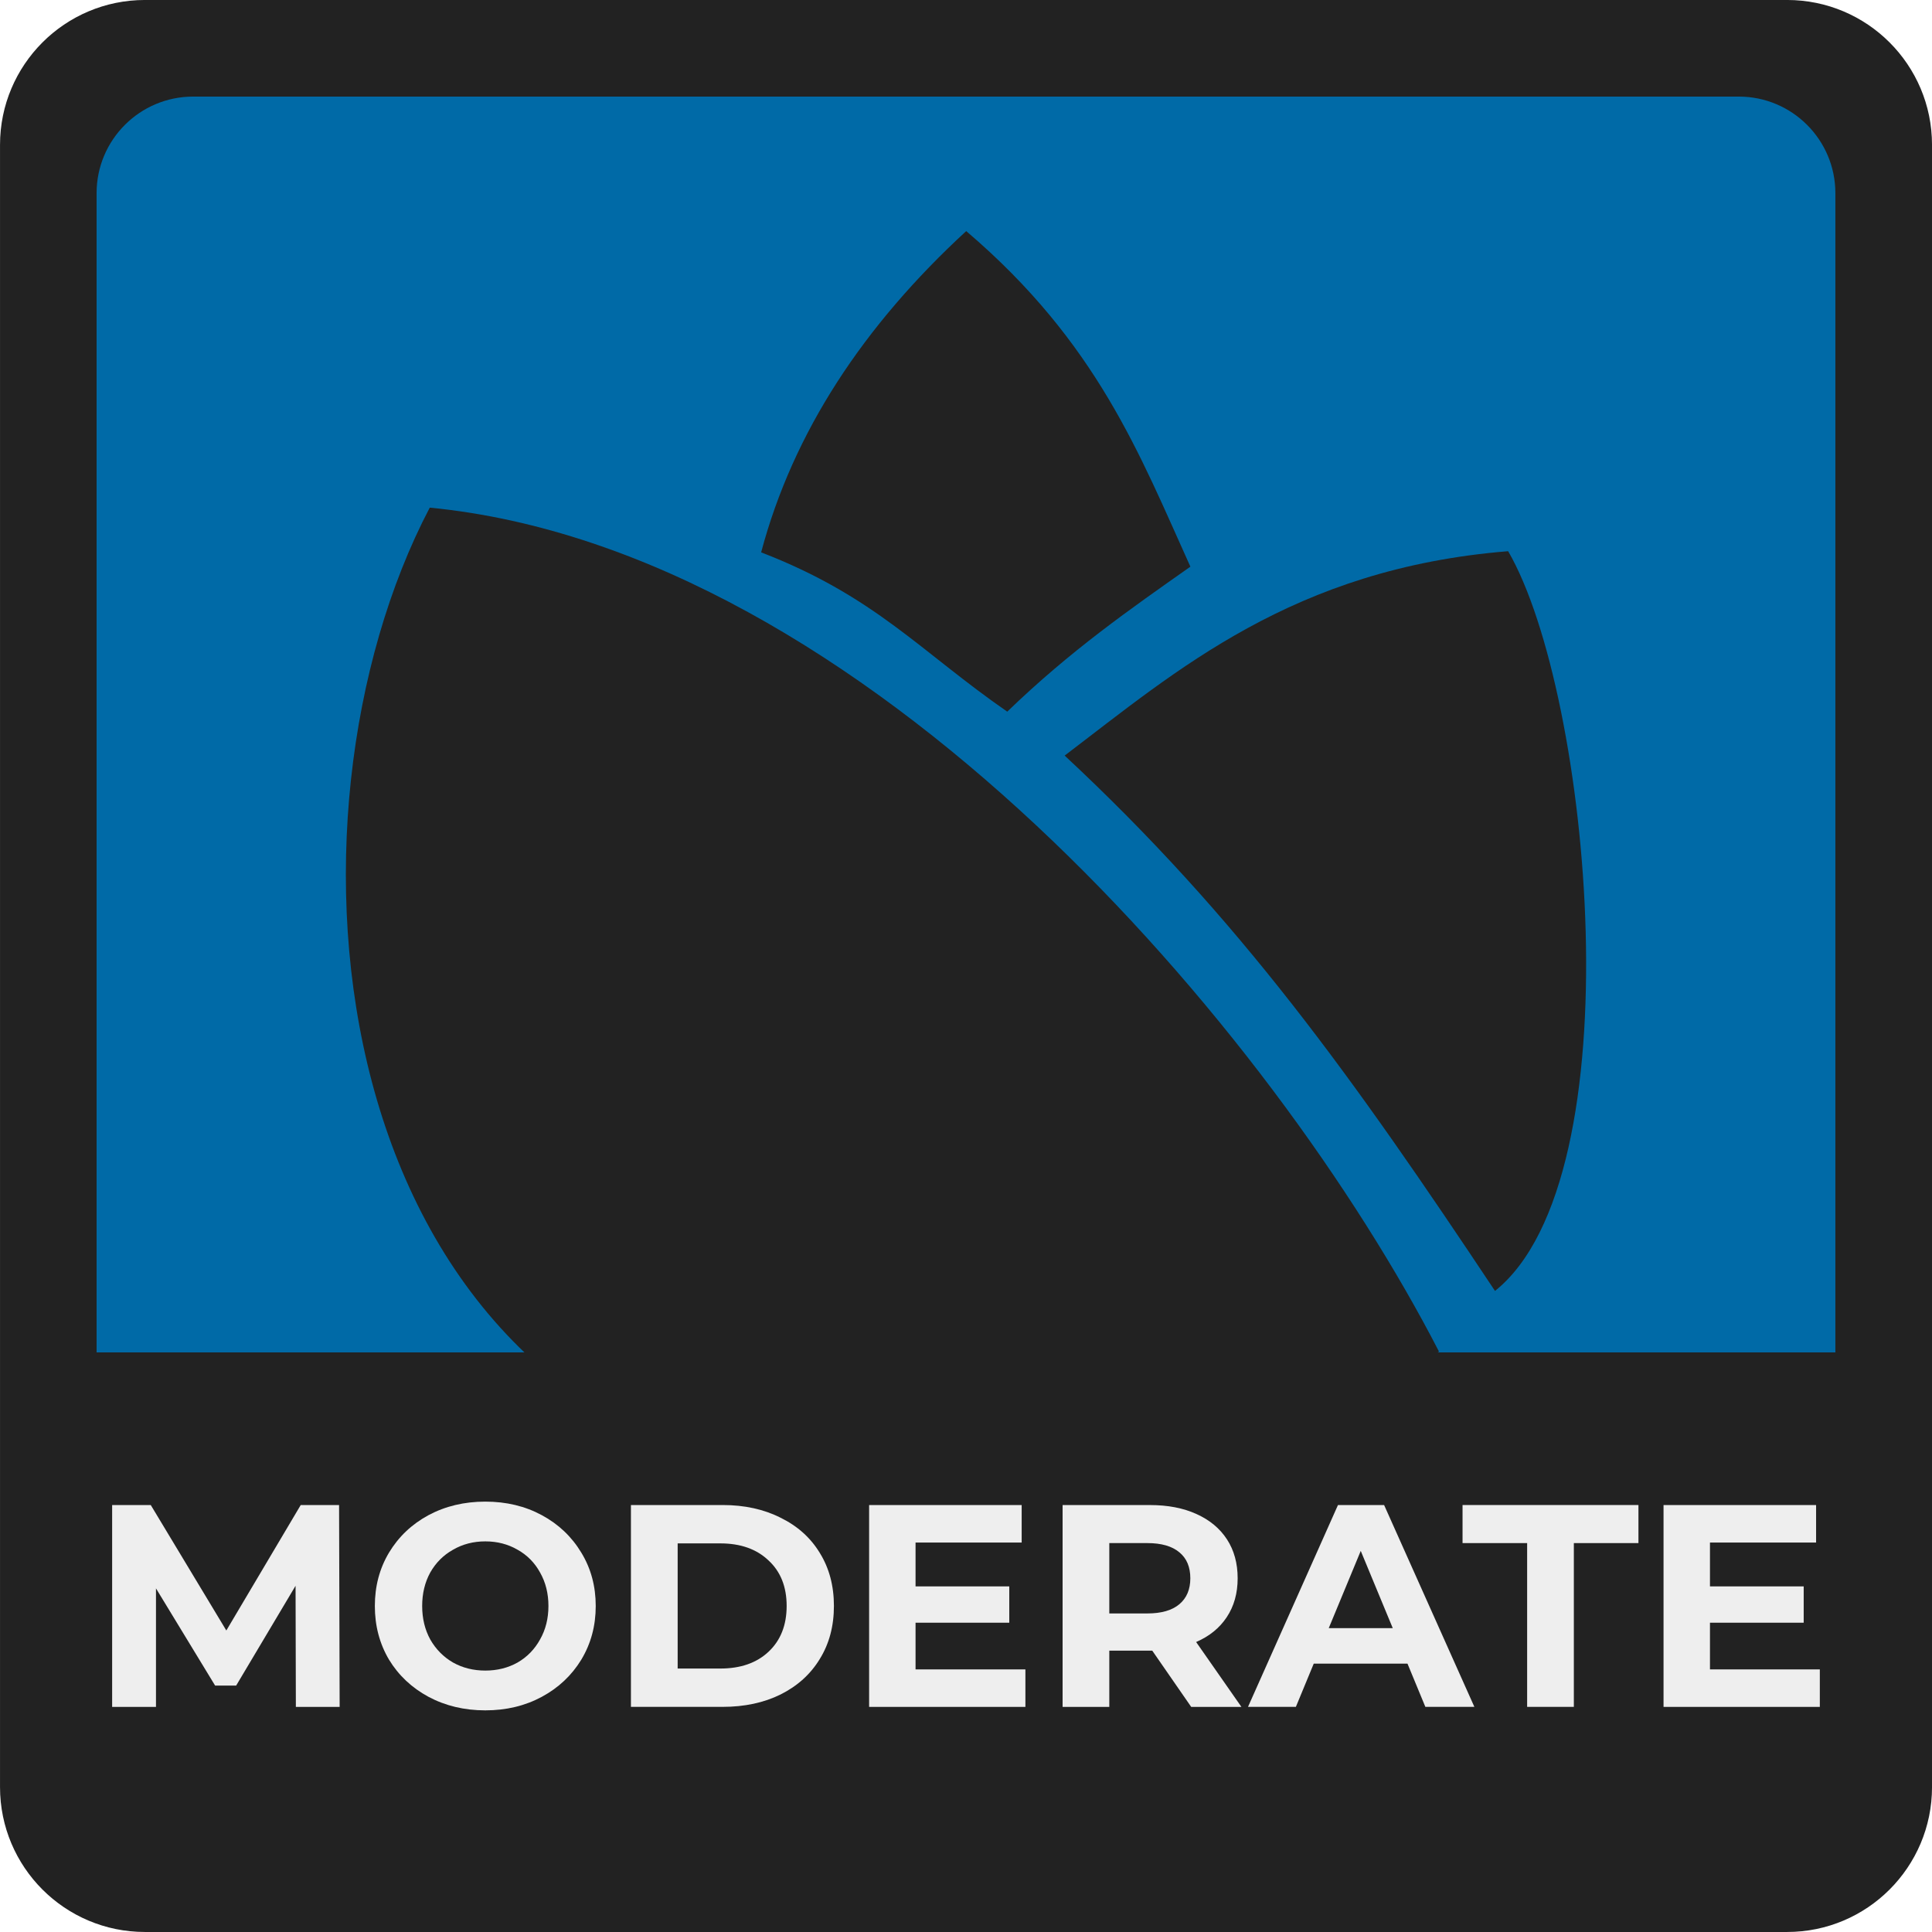
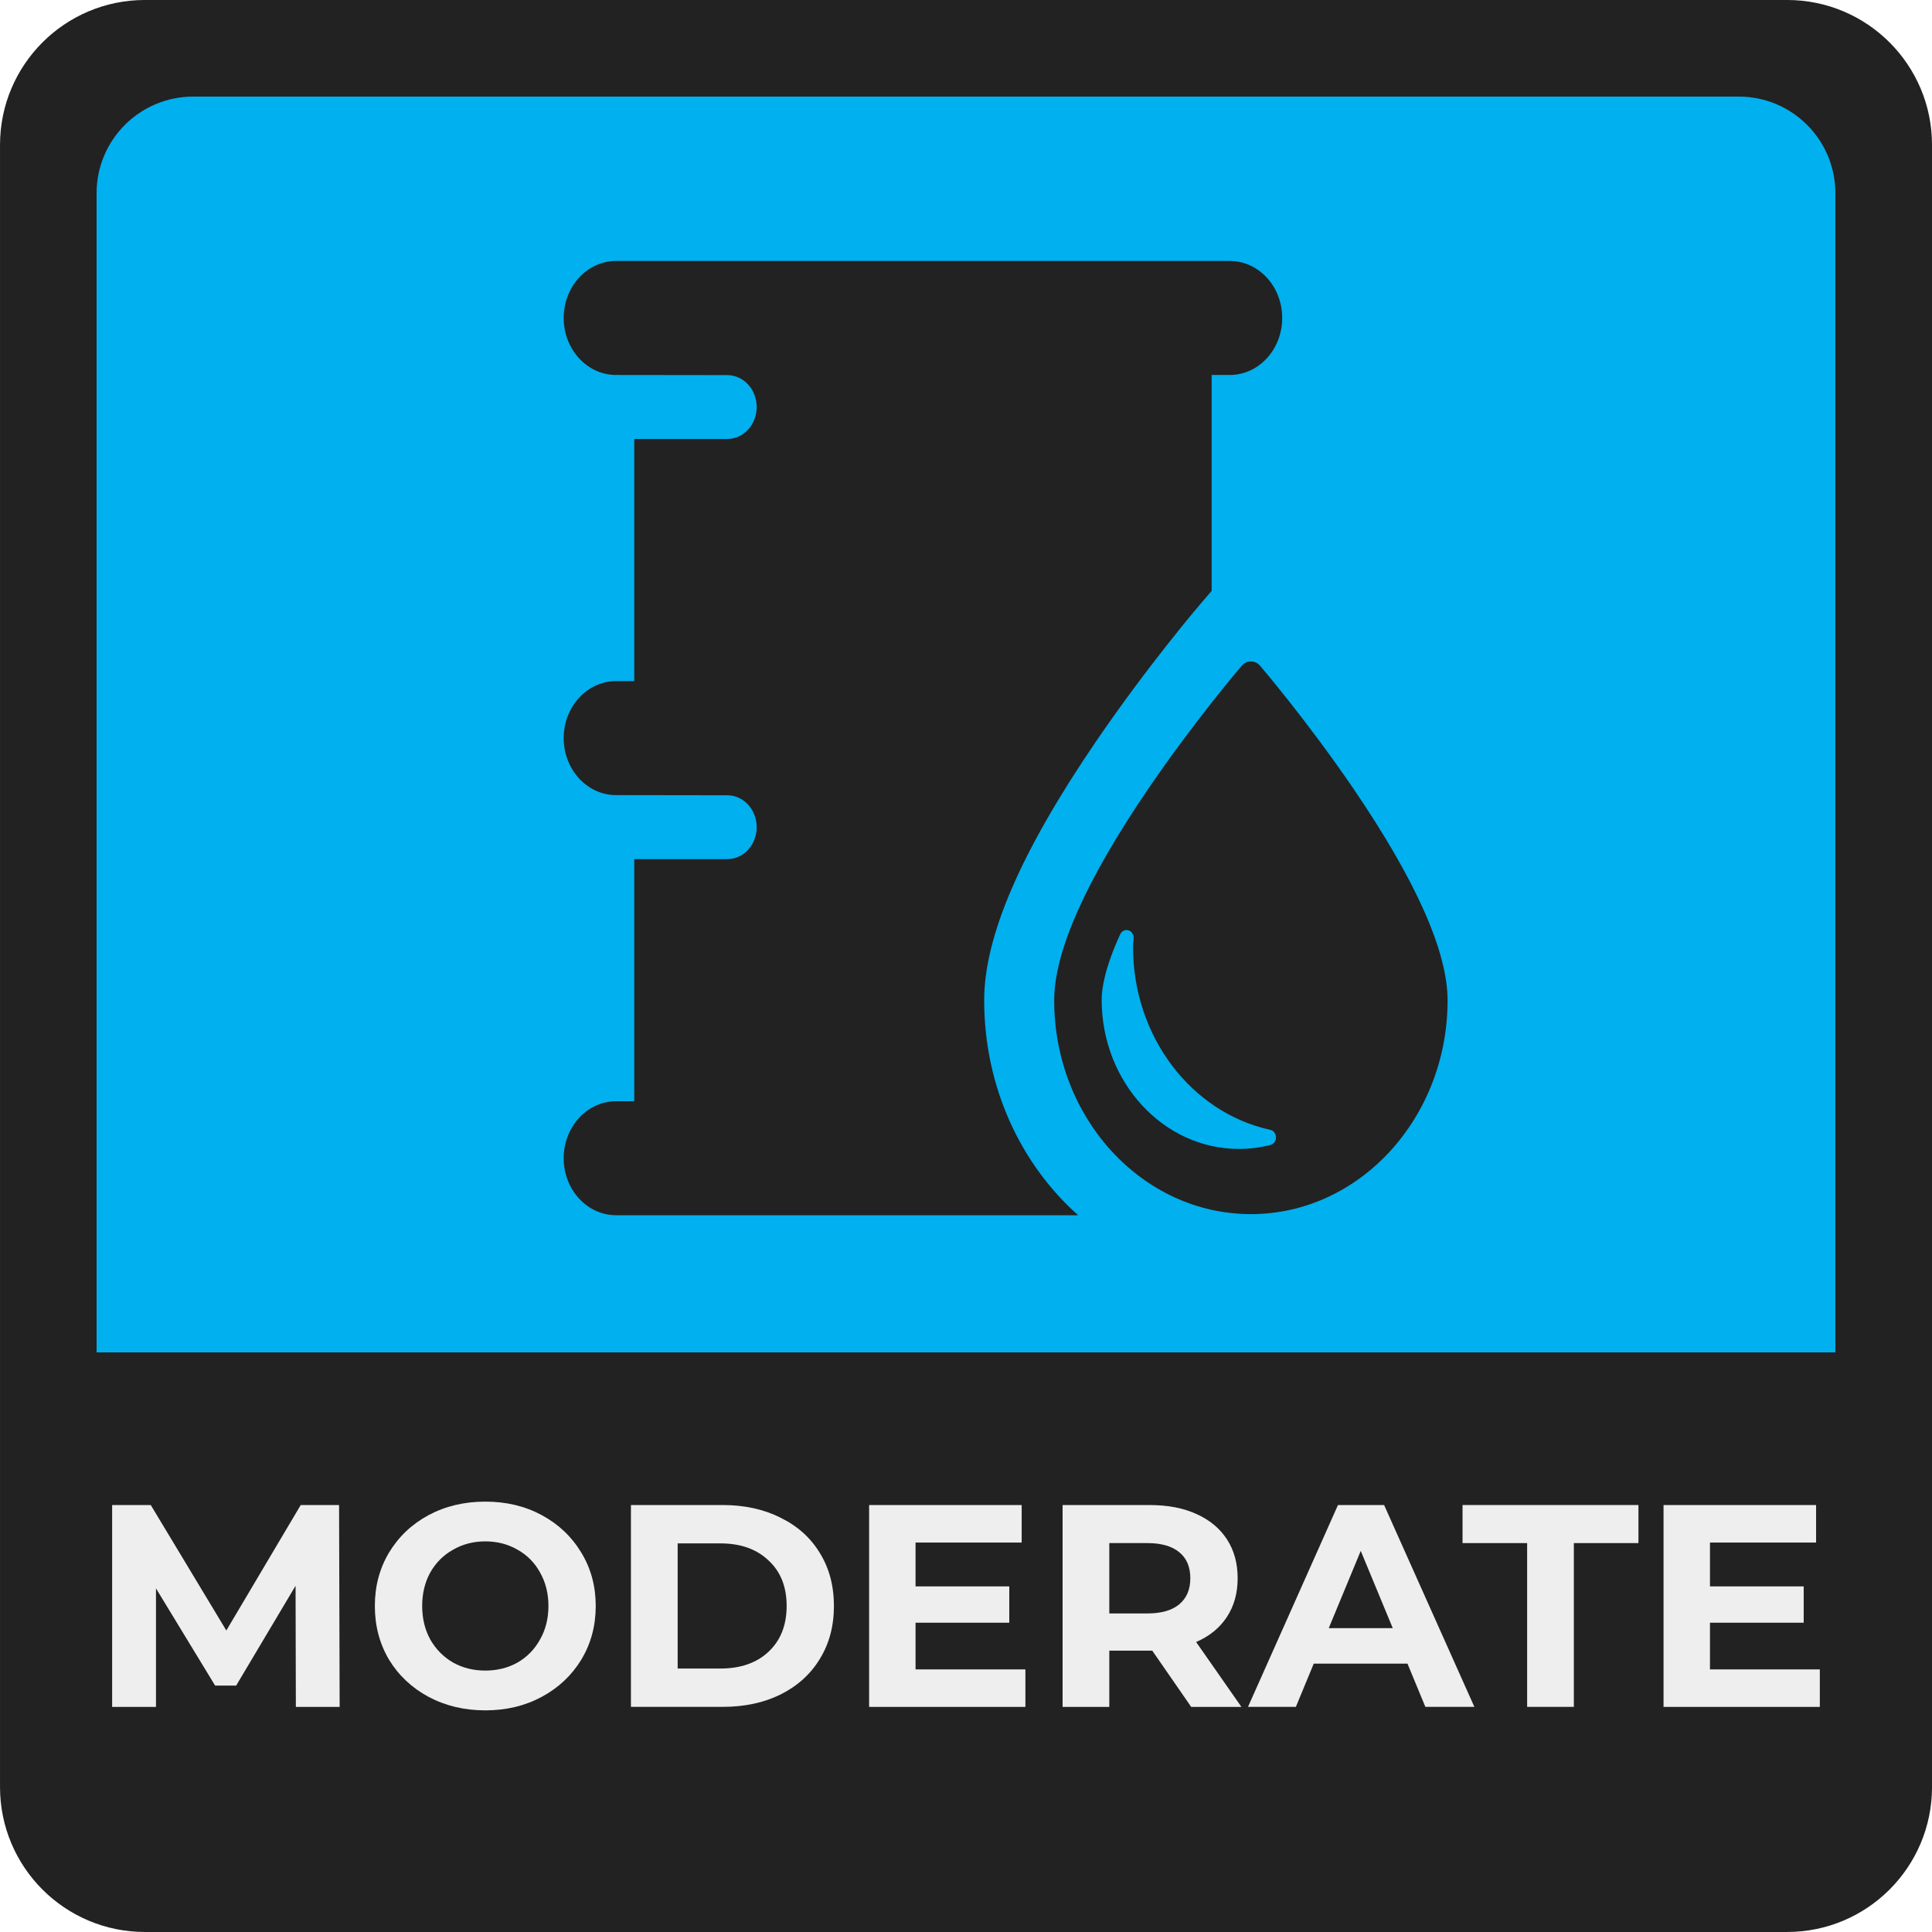
<svg xmlns="http://www.w3.org/2000/svg" width="200" height="200" viewBox="0 0 52.917 52.917" version="1.1" id="svg8">
  <defs id="defs2">
    <rect x="-247.372" y="130.511" width="75.49" height="17.399" id="rect876" />
  </defs>
  <g id="layer1" transform="translate(249.8045,-91.40947)">
    <rect y="91.409" x="-249.804" height="52.917" width="52.917" id="rect5238-5" style="fill:#222222;fill-opacity:1;fill-rule:nonzero;stroke:none;stroke-width:0.5;stroke-linecap:butt;stroke-linejoin:round;stroke-miterlimit:4;stroke-dasharray:none;stroke-dashoffset:0;stroke-opacity:0.909;paint-order:normal" rx="3.969" ry="3.969" />
-     <rect style="fill:#006aa7;fill-opacity:1;fill-rule:nonzero;stroke:none;stroke-width:0.5;stroke-linecap:butt;stroke-linejoin:round;stroke-miterlimit:4;stroke-dasharray:none;stroke-dashoffset:0;stroke-opacity:0.909;paint-order:normal" id="rect5240-3" width="47.625" height="47.625" x="-247.159" y="94.055" rx="2.646" ry="2.646" />
+     <rect style="fill:#00b0ef;fill-opacity:1;fill-rule:nonzero;stroke:none;stroke-width:0.5;stroke-linecap:butt;stroke-linejoin:round;stroke-miterlimit:4;stroke-dasharray:none;stroke-dashoffset:0;stroke-opacity:0.909;paint-order:normal" id="rect5240-3" width="47.625" height="47.625" x="-247.159" y="94.055" rx="2.646" ry="2.646" />
    <path id="path5244-6" d="m -248.349,128.451 v 8.334 c 0,3.078 2.478,5.556 5.556,5.556 h 38.894 c 3.078,0 5.556,-2.478 5.556,-5.556 v -8.334 z" style="fill:#222222;fill-opacity:1;fill-rule:nonzero;stroke:none;stroke-width:0.5;stroke-linecap:butt;stroke-linejoin:round;stroke-miterlimit:4;stroke-dasharray:none;stroke-dashoffset:0;stroke-opacity:0.909;paint-order:normal" />
-     <g id="g841" transform="matrix(0.3492298,0,0,0.3492298,-282.4382,75.6394)" style="fill:#222222;fill-opacity:1;stroke-width:2.863">
-       <path style="fill:#222222;fill-opacity:1;stroke-width:3.092" d="m 153.14,88.478 c 2.511,-9.435 8.029,-17.777 16.083,-25.197 10.297,8.773 13.611,17.546 17.583,26.319 -4.709,3.318 -9.41,6.583 -14.364,11.371 -6.782,-4.69 -10.342,-9.039 -19.302,-12.493 z" id="path836" />
-       <path style="fill:#222222;fill-opacity:1;stroke-width:3.092" d="m 176.945,104.416 c 8.772,-6.658 17.916,-14.668 34.782,-16.029 6.481,11.151 10.081,49.134 -1.031,58.016 -11.149,-16.754 -20.025,-29.201 -33.751,-41.987 z" id="path834" />
-       <path style="fill:#222222;fill-opacity:1;stroke-width:3.092" d="m 155.67,161.421 c -37.36,-6.105 -41.277,-52.141 -28.52,-76.451 34.2,3.327 66.153,40.959 79.152,66.187 -13.951,10.521 -36.102,12.463 -50.632,10.264 z" id="path844" />
-     </g>
    <g aria-label="MODERATE" transform="matrix(0.7462667,0,0,0.7462667,-62.78125,33.50523)" id="text874" style="font-style:normal;font-weight:normal;font-size:10.583px;line-height:1.25;font-family:sans-serif;white-space:pre;shape-inside:url(#rect876);fill:#eeeeee;fill-opacity:1;stroke:none;stroke-width:1.34">
      <path d="m -239.753,140.239 -0.011,-4.445 -2.18,3.662 h -0.773 l -2.17,-3.567 v 4.35 h -1.609 v -7.408 h 1.418 l 2.773,4.604 2.73,-4.604 h 1.408 l 0.021,7.408 z" style="font-style:normal;font-variant:normal;font-weight:bold;font-stretch:normal;font-family:Montserrat;-inkscape-font-specification:'Montserrat Bold';fill:#eeeeee;fill-opacity:1;stroke-width:1.34" id="path880" />
      <path d="m -232.8,140.366 q -1.154,0 -2.085,-0.497 -0.921,-0.497 -1.45,-1.365 -0.519,-0.878 -0.519,-1.968 0,-1.09 0.519,-1.958 0.529,-0.878 1.45,-1.376 0.931,-0.497 2.085,-0.497 1.154,0 2.074,0.497 0.921,0.497 1.45,1.376 0.529,0.868 0.529,1.958 0,1.09 -0.529,1.968 -0.529,0.868 -1.45,1.365 -0.921,0.497 -2.074,0.497 z m 0,-1.46 q 0.656,0 1.185,-0.296 0.529,-0.307 0.825,-0.847 0.307,-0.54 0.307,-1.228 0,-0.688 -0.307,-1.228 -0.296,-0.54 -0.825,-0.836 -0.529,-0.307 -1.185,-0.307 -0.656,0 -1.185,0.307 -0.529,0.296 -0.836,0.836 -0.296,0.54 -0.296,1.228 0,0.688 0.296,1.228 0.307,0.54 0.836,0.847 0.529,0.296 1.185,0.296 z" style="font-style:normal;font-variant:normal;font-weight:bold;font-stretch:normal;font-family:Montserrat;-inkscape-font-specification:'Montserrat Bold';fill:#eeeeee;fill-opacity:1;stroke-width:1.34" id="path882" />
      <path d="m -227.455,132.83 h 3.365 q 1.206,0 2.127,0.466 0.931,0.455 1.439,1.291 0.519,0.836 0.519,1.947 0,1.111 -0.519,1.947 -0.508,0.836 -1.439,1.302 -0.921,0.455 -2.127,0.455 h -3.365 z m 3.281,6.001 q 1.111,0 1.767,-0.614 0.667,-0.624 0.667,-1.683 0,-1.058 -0.667,-1.672 -0.656,-0.624 -1.767,-0.624 h -1.566 v 4.593 z" style="font-style:normal;font-variant:normal;font-weight:bold;font-stretch:normal;font-family:Montserrat;-inkscape-font-specification:'Montserrat Bold';fill:#eeeeee;fill-opacity:1;stroke-width:1.34" id="path884" />
      <path d="m -212.977,138.863 v 1.376 h -5.736 v -7.408 h 5.599 v 1.376 h -3.895 v 1.609 h 3.44 v 1.333 h -3.44 v 1.714 z" style="font-style:normal;font-variant:normal;font-weight:bold;font-stretch:normal;font-family:Montserrat;-inkscape-font-specification:'Montserrat Bold';fill:#eeeeee;fill-opacity:1;stroke-width:1.34" id="path886" />
      <path d="m -206.892,140.239 -1.429,-2.064 h -0.085 -1.492 v 2.064 h -1.714 v -7.408 h 3.207 q 0.984,0 1.704,0.328 0.73,0.328 1.122,0.931 0.392,0.603 0.392,1.429 0,0.826 -0.402,1.429 -0.392,0.593 -1.122,0.91 l 1.662,2.381 z m -0.032,-4.72 q 0,-0.624 -0.402,-0.953 -0.402,-0.339 -1.175,-0.339 h -1.397 v 2.582 h 1.397 q 0.773,0 1.175,-0.339 0.402,-0.339 0.402,-0.953 z" style="font-style:normal;font-variant:normal;font-weight:bold;font-stretch:normal;font-family:Montserrat;-inkscape-font-specification:'Montserrat Bold';fill:#eeeeee;fill-opacity:1;stroke-width:1.34" id="path888" />
      <path d="m -198.954,138.651 h -3.44 l -0.656,1.587 h -1.757 l 3.302,-7.408 h 1.693 l 3.313,7.408 h -1.799 z m -0.54,-1.302 -1.175,-2.836 -1.175,2.836 z" style="font-style:normal;font-variant:normal;font-weight:bold;font-stretch:normal;font-family:Montserrat;-inkscape-font-specification:'Montserrat Bold';fill:#eeeeee;fill-opacity:1;stroke-width:1.34" id="path890" />
      <path d="m -194.562,134.227 h -2.371 v -1.397 h 6.456 v 1.397 h -2.371 v 6.011 h -1.714 z" style="font-style:normal;font-variant:normal;font-weight:bold;font-stretch:normal;font-family:Montserrat;-inkscape-font-specification:'Montserrat Bold';fill:#eeeeee;fill-opacity:1;stroke-width:1.34" id="path892" />
      <path d="m -183.82,138.863 v 1.376 h -5.736 v -7.408 h 5.599 v 1.376 h -3.895 v 1.609 h 3.44 v 1.333 h -3.44 v 1.714 z" style="font-style:normal;font-variant:normal;font-weight:bold;font-stretch:normal;font-family:Montserrat;-inkscape-font-specification:'Montserrat Bold';fill:#eeeeee;fill-opacity:1;stroke-width:1.34" id="path894" />
    </g>
+     <g id="g3409" transform="matrix(0.05746043,0,0,0.06245921,-234.3649,98.46812)" style="fill:#222222;fill-opacity:1">
+       <g id="g3407" style="fill:#222222;fill-opacity:1">
+         <path d="M 317.486,1.426 H 25 c -13.807,0 -25,11.193 -25,25 0,13.808 11.193,25 25,25 l 52.993,0.059 c 7.731,0 14,6.268 14,14 0,7.732 -6.269,14 -14,14 H 33.625 V 185.663 H 25 c -13.807,0 -25,11.191 -25,25 0,13.807 11.193,25 25,25 l 52.993,0.072 c 7.731,0 14,6.268 14,14 0,7.732 -6.269,14 -14,14 H 33.625 V 369.897 H 25 c -13.807,0 -25,11.193 -25,25 0,13.807 11.193,25 25,25 h 220.219 c -27.318,-22.332 -44.79,-56.281 -44.79,-94.236 0,-28.013 17.42,-65.127 53.258,-113.467 24.724,-33.35 49.11,-59.59 50.137,-60.69 l 5.038,-5.404 V 51.426 h 8.625 c 13.807,0 25,-11.192 25,-25 -0.001,-13.807 -11.194,-25 -25.001,-25 z" id="path3403" style="fill:#222222;fill-opacity:1" />
+         <path d="M 376.256,232.588 C 354.364,203.06 332.16,179.17 331.939,178.932 c -1.132,-1.214 -2.718,-1.903 -4.377,-1.903 -1.66,0 -3.245,0.689 -4.377,1.903 -0.223,0.238 -22.428,24.128 -44.317,53.656 -29.902,40.334 -45.062,71.643 -45.062,93.059 0,51.699 42.06,93.762 93.758,93.762 51.698,0 93.76,-42.062 93.76,-93.762 -0.004,-21.418 -15.166,-52.725 -45.068,-93.059 z m -39.331,156.478 c -4.914,1.162 -9.979,1.75 -15.057,1.75 -36.08,0 -65.435,-29.354 -65.435,-65.435 0,-4.976 1.531,-13.986 8.826,-28.673 0.733,-1.477 2.423,-2.209 4.002,-1.739 1.578,0.47 2.592,2.009 2.397,3.646 -0.168,1.414 -0.252,2.744 -0.252,3.955 0,38.674 27.506,72.268 65.403,79.877 1.562,0.312 2.693,1.672 2.721,3.264 0.03,1.594 -1.055,2.988 -2.605,3.355 z" id="path3405" style="fill:#222222;fill-opacity:1" />
+       </g>
+     </g>
  </g>
</svg>
